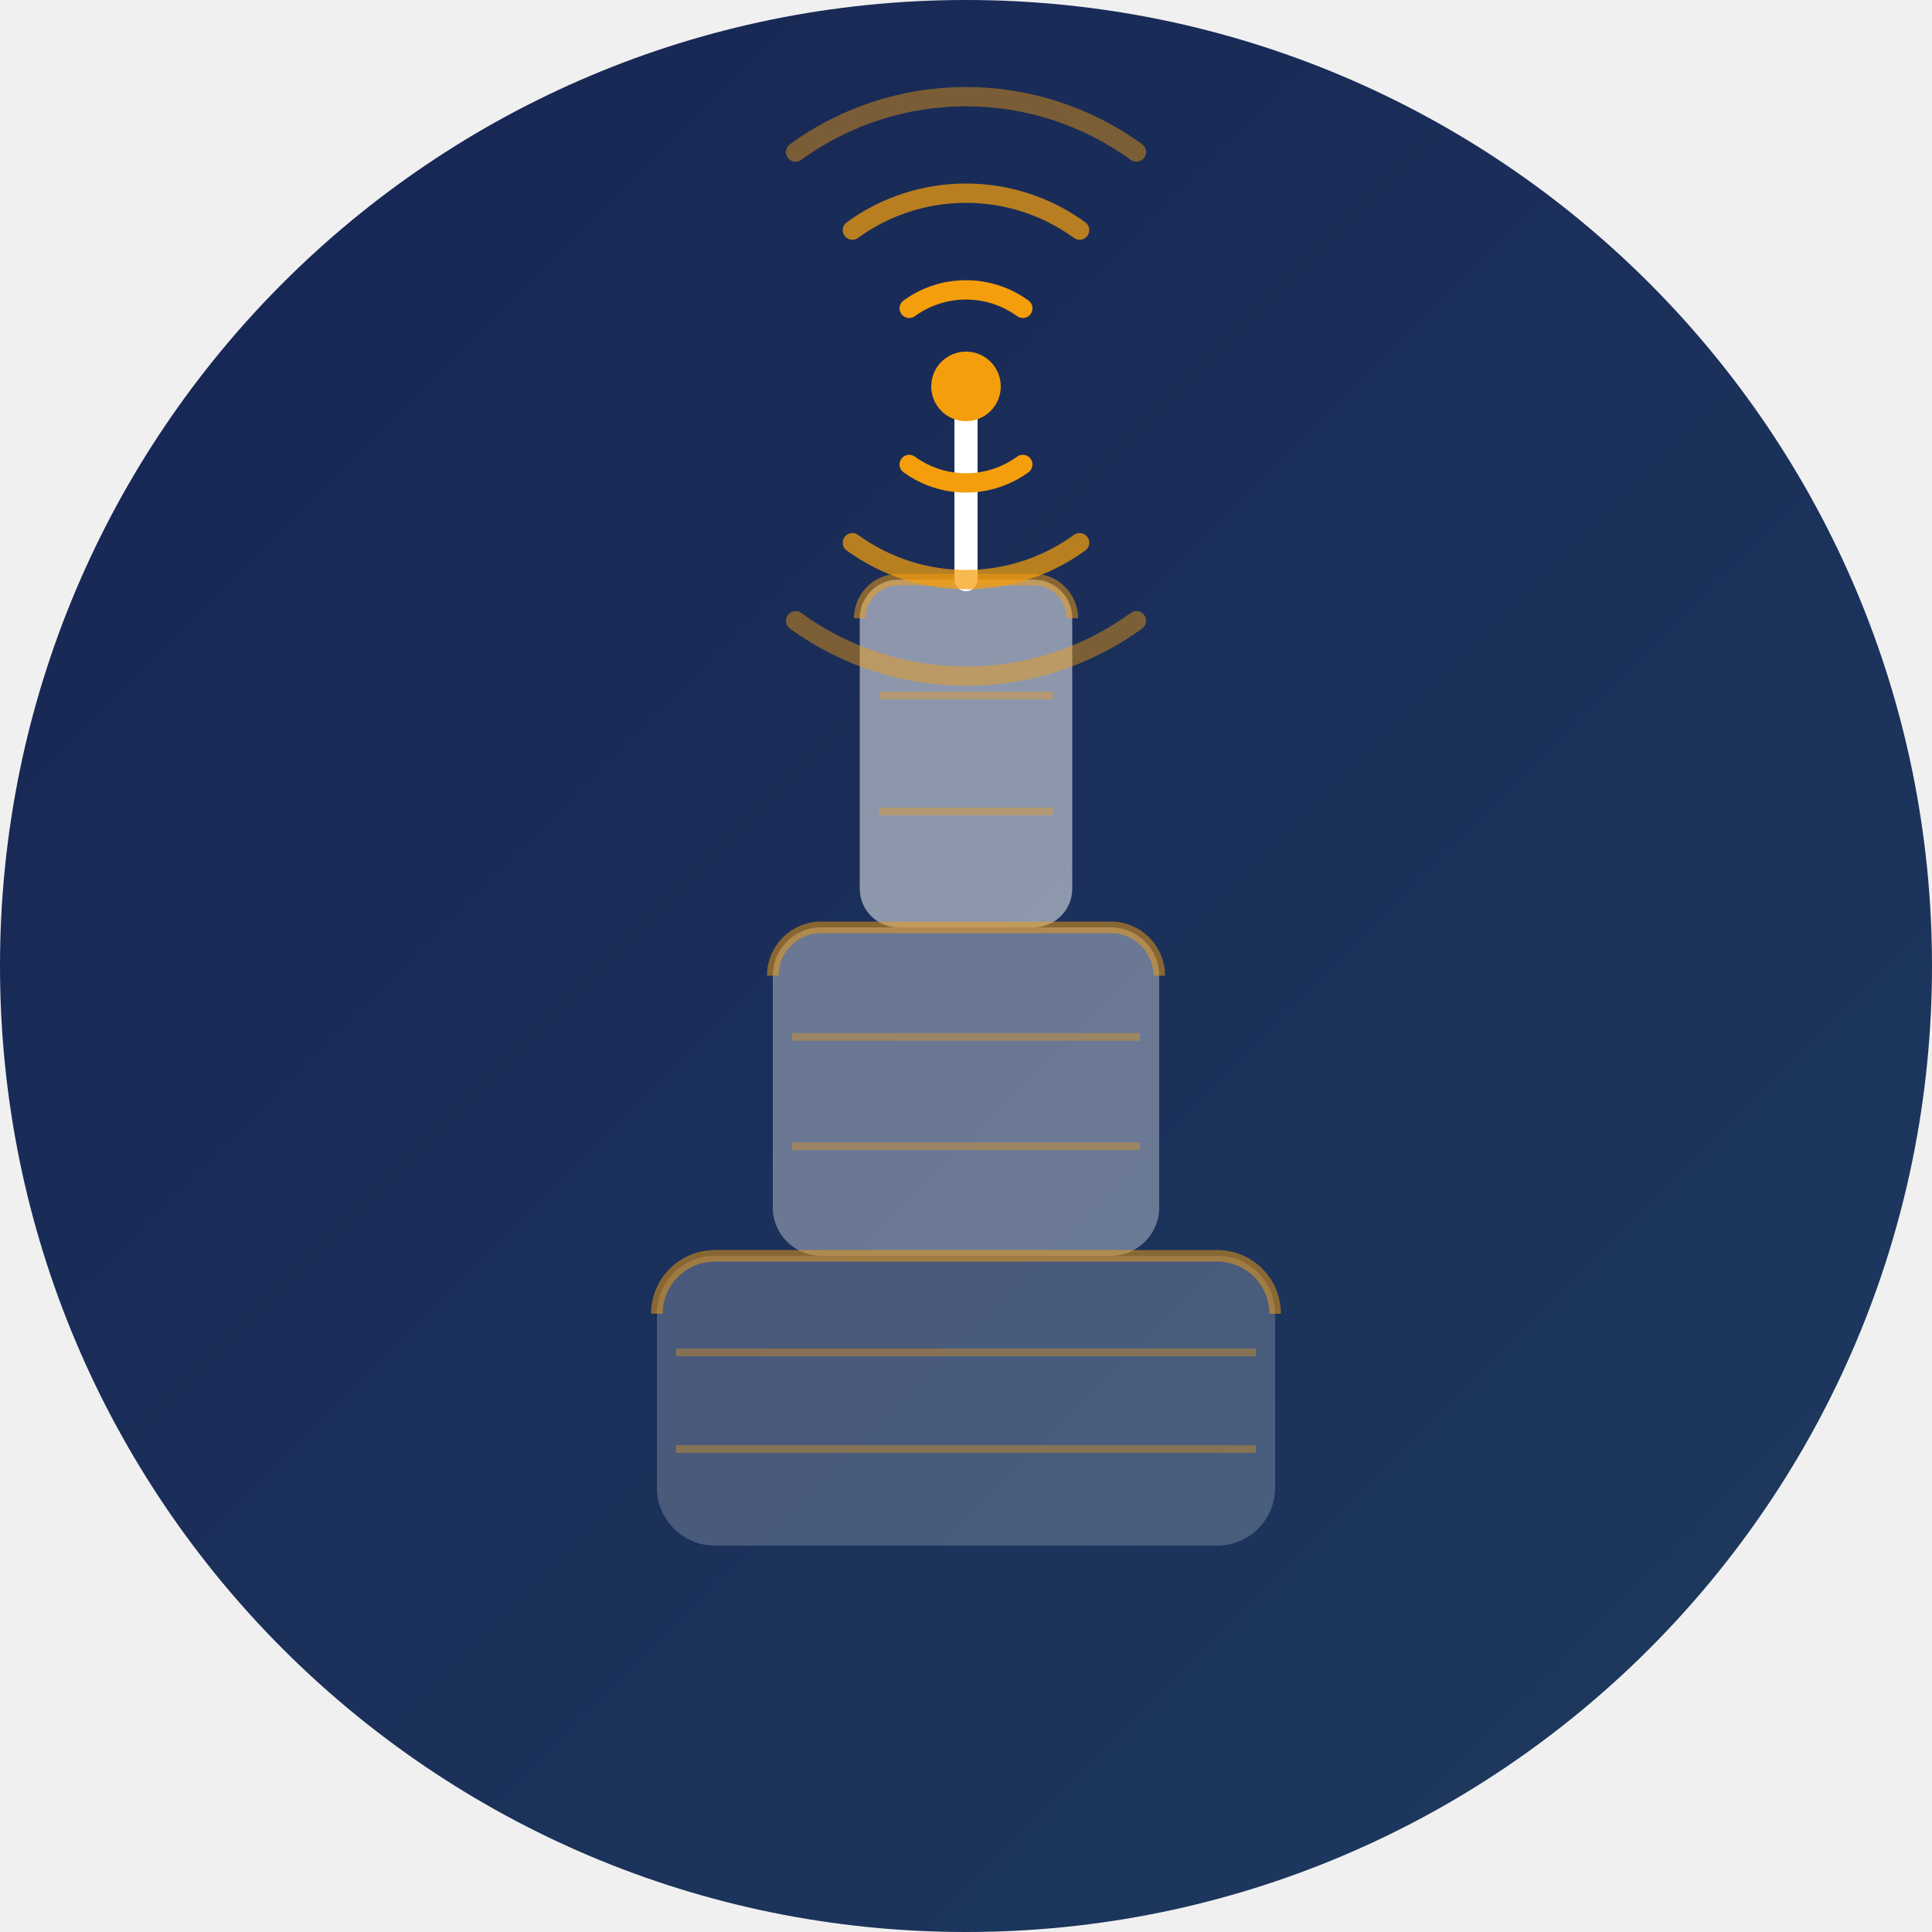
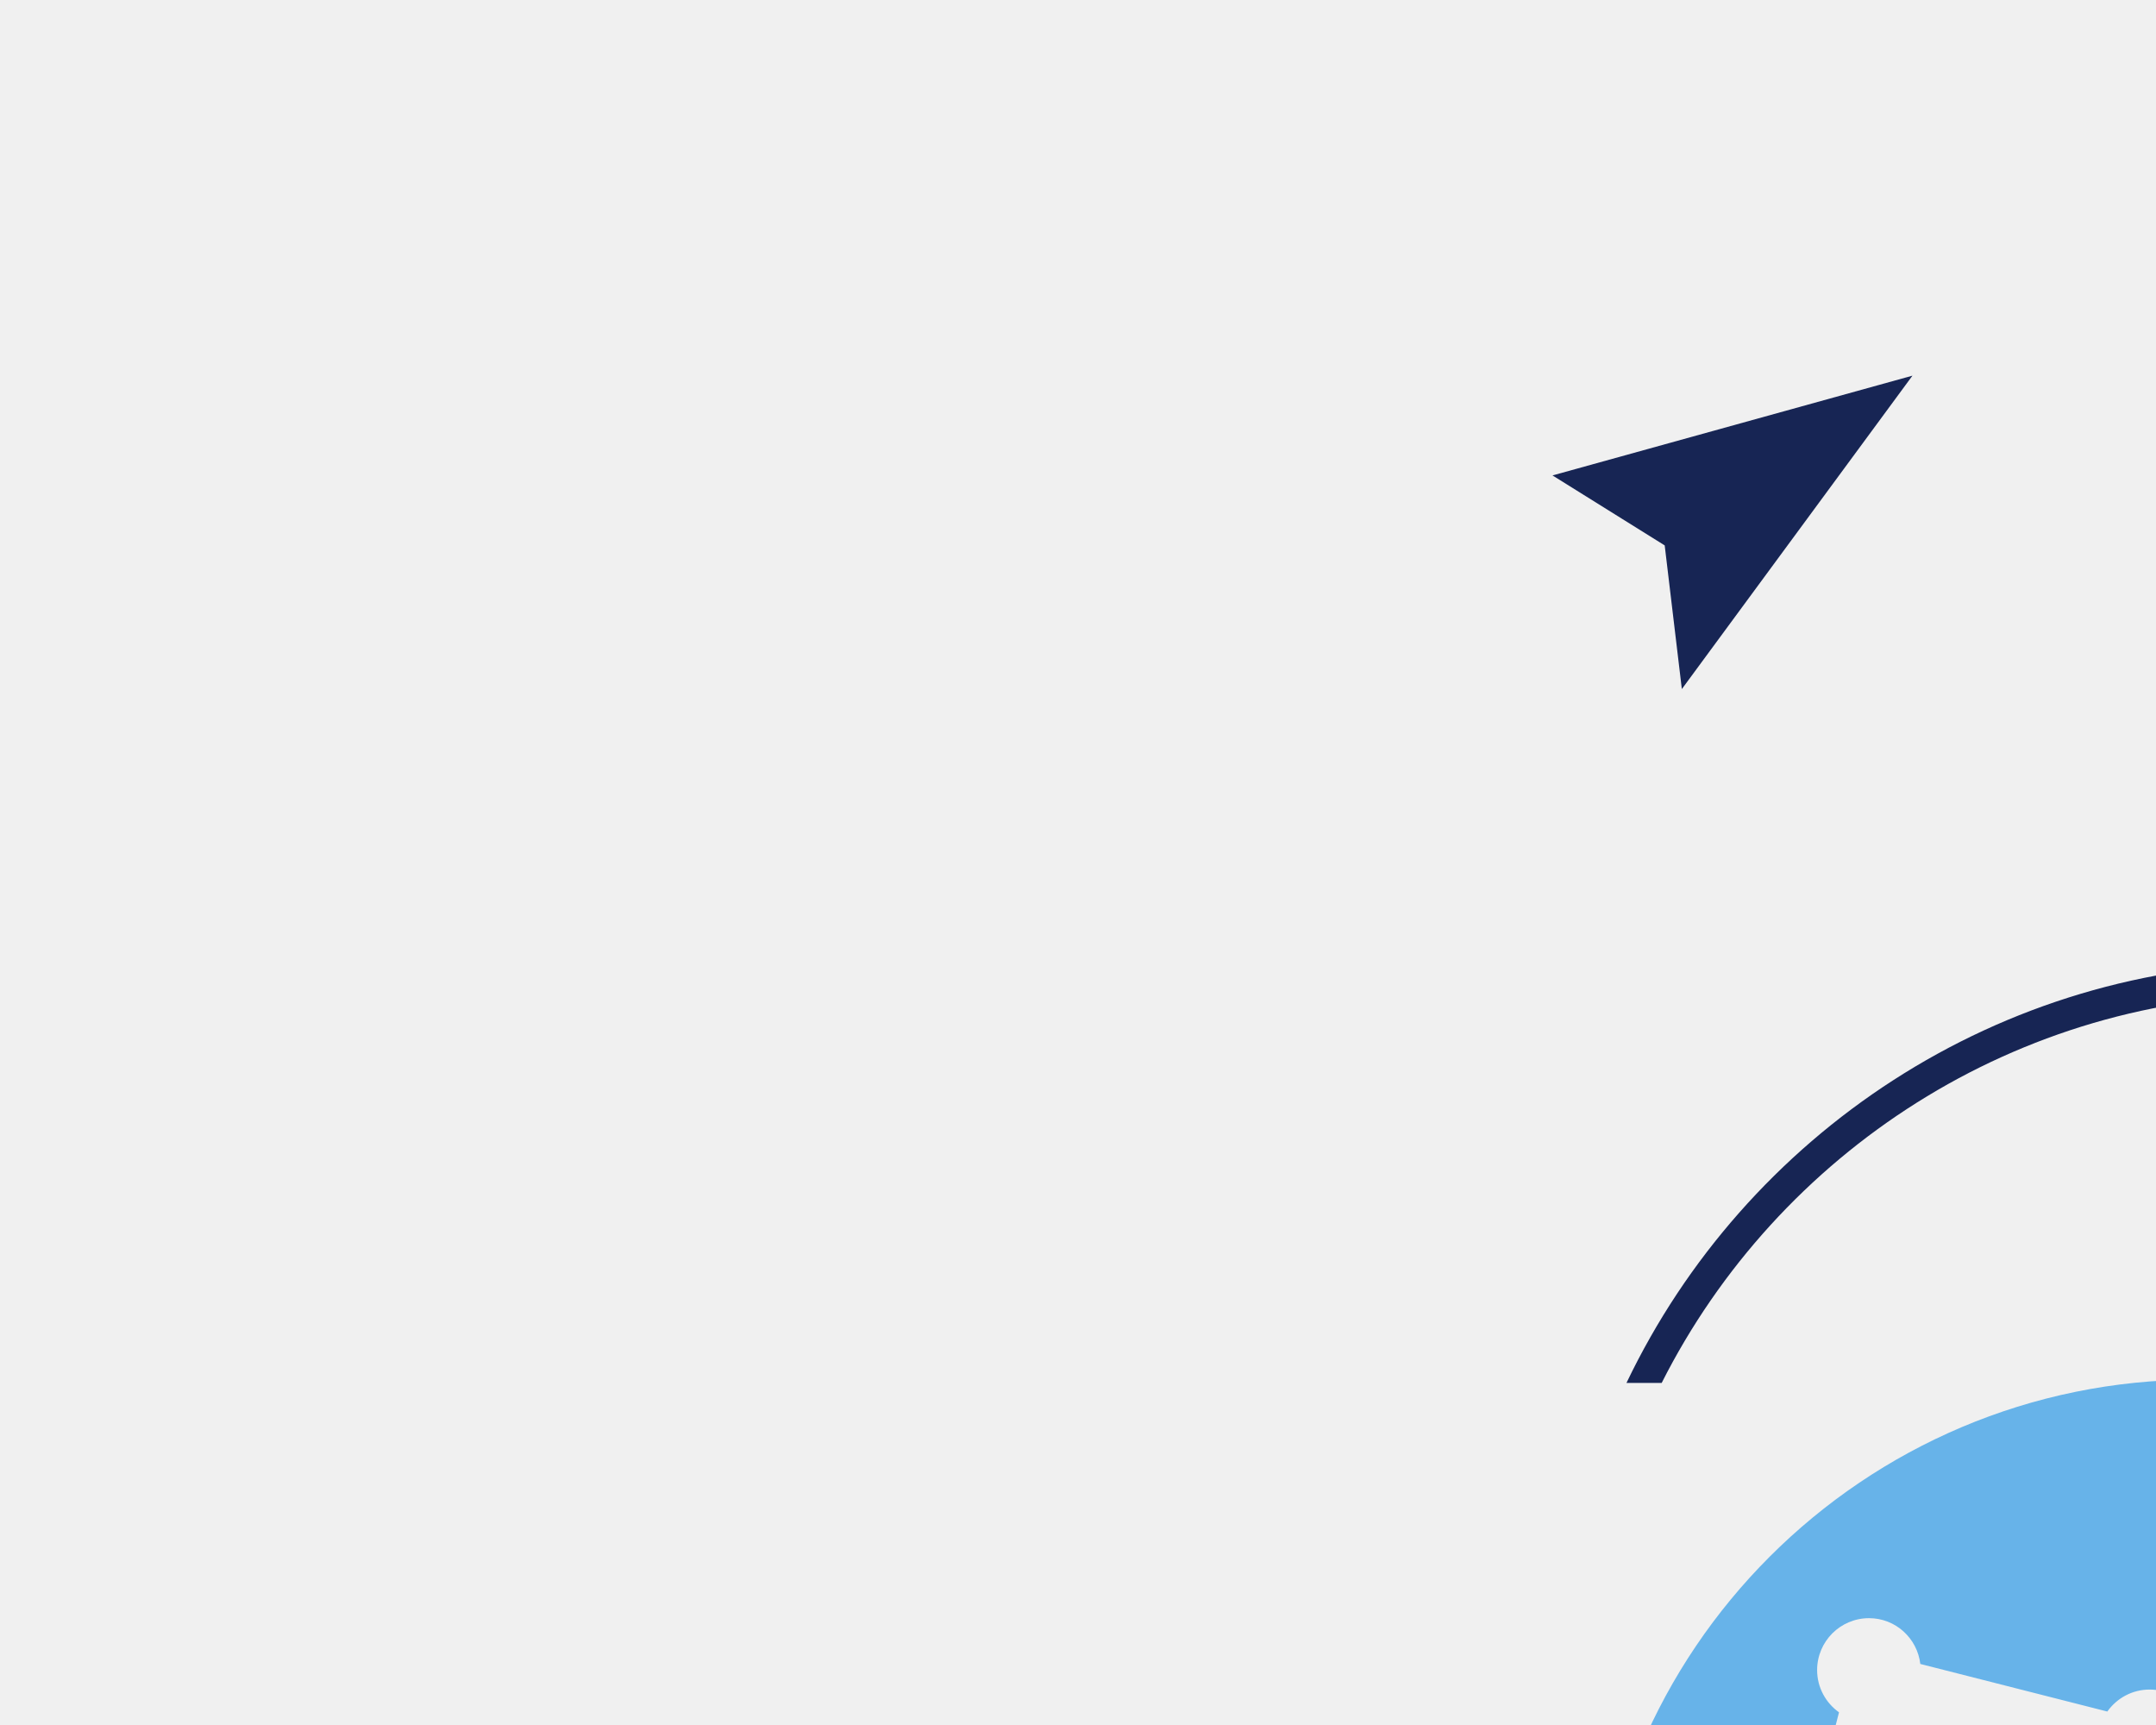
- <svg xmlns="http://www.w3.org/2000/svg" viewBox="0 0 100 100">
-   <defs>
-     <linearGradient id="bg" x1="0" y1="0" x2="1" y2="1">
-       <stop offset="0%" stop-color="#172554" />
-       <stop offset="100%" stop-color="#1e3a5f" />
-     </linearGradient>
-   </defs>
-   <circle cx="50" cy="50" r="50" fill="url(#bg)" />
-   <rect x="34" y="65" width="32" height="15" rx="3" ry="3" fill="#ffffff" opacity="0.2" />
-   <rect x="40" y="48" width="20" height="17" rx="2.5" ry="2.5" fill="#ffffff" opacity="0.35" />
-   <rect x="44.5" y="30" width="11" height="18" rx="2" ry="2" fill="#ffffff" opacity="0.5" />
-   <line x1="35" y1="70" x2="65" y2="70" stroke="#f59e0b" stroke-width="0.4" opacity="0.35" />
-   <line x1="35" y1="75" x2="65" y2="75" stroke="#f59e0b" stroke-width="0.4" opacity="0.35" />
-   <line x1="41" y1="53.67" x2="59" y2="53.67" stroke="#f59e0b" stroke-width="0.4" opacity="0.35" />
-   <line x1="41" y1="59.33" x2="59" y2="59.33" stroke="#f59e0b" stroke-width="0.4" opacity="0.35" />
-   <line x1="45.5" y1="36" x2="54.5" y2="36" stroke="#f59e0b" stroke-width="0.4" opacity="0.35" />
-   <line x1="45.5" y1="42" x2="54.5" y2="42" stroke="#f59e0b" stroke-width="0.4" opacity="0.35" />
-   <path d="M 34 68 A 3 3 0 0 1 37 65 L 63 65 A 3 3 0 0 1 66 68" fill="none" stroke="#f59e0b" stroke-width="0.6" opacity="0.5" />
-   <path d="M 40 50.5 A 2.5 2.5 0 0 1 42.5 48 L 57.5 48 A 2.5 2.5 0 0 1 60 50.5" fill="none" stroke="#f59e0b" stroke-width="0.6" opacity="0.5" />
-   <path d="M 44.5 32 A 2 2 0 0 1 46.5 30 L 53.5 30 A 2 2 0 0 1 55.5 32" fill="none" stroke="#f59e0b" stroke-width="0.6" opacity="0.5" />
-   <line x1="50" y1="30" x2="50" y2="20" stroke="#ffffff" stroke-width="1.2" stroke-linecap="round" />
-   <path d="M 47.06 15.96 A 5 5 0 0 1 52.94 15.96" fill="none" stroke="#f59e0b" stroke-width="1" stroke-linecap="round" opacity="1" />
-   <path d="M 52.94 24.04 A 5 5 0 0 1 47.06 24.04" fill="none" stroke="#f59e0b" stroke-width="1" stroke-linecap="round" opacity="1" />
-   <path d="M 44.12 11.91 A 10 10 0 0 1 55.88 11.91" fill="none" stroke="#f59e0b" stroke-width="1" stroke-linecap="round" opacity="0.72" />
-   <path d="M 55.88 28.09 A 10 10 0 0 1 44.12 28.09" fill="none" stroke="#f59e0b" stroke-width="1" stroke-linecap="round" opacity="0.72" />
-   <path d="M 41.18 7.87 A 15 15 0 0 1 58.82 7.87" fill="none" stroke="#f59e0b" stroke-width="1" stroke-linecap="round" opacity="0.44" />
-   <path d="M 58.82 32.13 A 15 15 0 0 1 41.18 32.13" fill="none" stroke="#f59e0b" stroke-width="1" stroke-linecap="round" opacity="0.44" />
-   <circle cx="50" cy="20" r="1.8" fill="#f59e0b" />
+ <svg xmlns="http://www.w3.org/2000/svg" viewBox="0 0 1280 1024">
+   <g transform="matrix(5.266369 0 0 5.266369 639.7474 511.4612)">
+     <g>
+       <g transform="matrix(0.4478424 0 0 0.4478424 -22.37905 -28.76675)">
+         <path fill="#67B3E9" d="M 215.493 348.133 C 215.493 341.434 220.552 335.977 227.046 335.218 L 241.642 278.356 C 238.317 275.987 236.132 272.121 236.132 267.728 C 236.132 260.511 241.982 254.661 249.199 254.661 C 255.887 254.661 261.339 259.705 262.11 266.186 L 309.182 278.16 C 311.549 274.822 315.425 272.628 319.828 272.628 C 323.999 272.628 327.67 274.618 330.063 277.661 L 391.391 258.847 C 391.868 252.064 397.462 246.693 404.366 246.693 C 405.088 246.693 405.784 246.793 406.474 246.905 L 420.4 223.132 C 395.441 205.196 364.838 194.62 331.756 194.62 C 247.755 194.62 179.658 262.716 179.658 346.718 C 179.658 357.061 180.715 367.152 182.686 376.912 L 216.053 351.717 C 215.725 350.57 215.493 349.384 215.493 348.133 z" />
+       </g>
+       <g transform="matrix(0.4478424 0 0 0.4478424 -11.0549 -8.98683)">
+         <path fill="#3298E2" d="M 427.886 228.864 L 414.538 251.65 C 416.322 253.884 417.432 256.678 417.432 259.759 C 417.432 266.976 411.582 272.826 404.366 272.826 C 400.195 272.826 396.523 270.835 394.131 267.792 L 332.803 286.607 C 332.326 293.39 326.732 298.761 319.828 298.761 C 313.14 298.761 307.689 293.718 306.917 287.237 L 259.844 275.263 C 257.756 278.208 254.479 280.202 250.712 280.642 L 236.116 337.505 C 239.441 339.873 241.626 343.739 241.626 348.133 C 241.626 355.349 235.776 361.199 228.559 361.199 C 226.023 361.199 223.676 360.445 221.672 359.195 L 185.037 386.859 C 189.388 402.761 196.246 417.628 205.17 431.003 L 343.509 312.121 L 408.037 312.121 L 465.593 274.406 C 456.091 256.857 443.231 241.396 427.886 228.864 z" />
+       </g>
+       <g transform="matrix(0.4478424 0 0 0.4478424 73.82936 -37.1109)">
+         <polygon fill="#172554" points="-45.305,-14.329 45.305,-39.441 -12.746,39.441 -17.062,3.284" />
+       </g>
+       <g transform="matrix(0.4478424 0 0 0.4478424 -48.16633 25.66211)">
+         <path fill="#172554" d="M 297.69 513.376 C 291.854 512.185 286.132 510.683 280.529 508.909 L 280.529 405.301 L 233.162 446.005 L 233.162 485.185 C 189.931 454.313 161.666 403.771 161.666 346.718 C 161.666 321.479 167.234 297.529 177.14 275.969 L 153.412 275.969 C 144.689 297.879 139.839 321.736 139.839 346.718 C 139.839 452.542 225.933 538.635 331.757 538.635 C 336.232 538.635 340.657 538.425 345.057 538.122 L 345.057 349.849 L 297.69 390.554 L 297.69 513.376 z" />
+       </g>
+       <g transform="matrix(0.4478424 0 0 0.4478424 41.62493 31.44554)">
+         <path fill="#172554" d="M 523.158 333.383 L 501.273 333.383 C 501.617 337.789 501.846 342.226 501.846 346.718 C 501.846 381 491.632 412.924 474.113 439.651 L 474.113 304.24 L 426.746 335.278 L 426.746 487.653 C 421.242 491.372 415.519 494.784 409.585 497.85 L 409.585 341.744 L 362.218 341.744 L 362.218 536.191 C 453.613 521.55 523.673 442.175 523.673 346.718 C 523.673 342.231 523.462 337.795 523.158 333.383 z" />
+       </g>
+       <g transform="matrix(0.4478424 0 0 0.4478424 -11.75816 -60.81937)">
+         <path fill="#172554" d="M 331.752 169.316 C 390.455 169.316 442.579 197.983 474.889 242.044 L 483.064 239.778 C 449.458 192.368 394.159 161.365 331.752 161.365 C 258.06 161.365 194.281 204.595 164.425 267.024 L 173.287 267.024 C 202.528 209.121 262.575 169.316 331.752 169.316 z" />
+       </g>
+     </g>
+   </g>
</svg>
